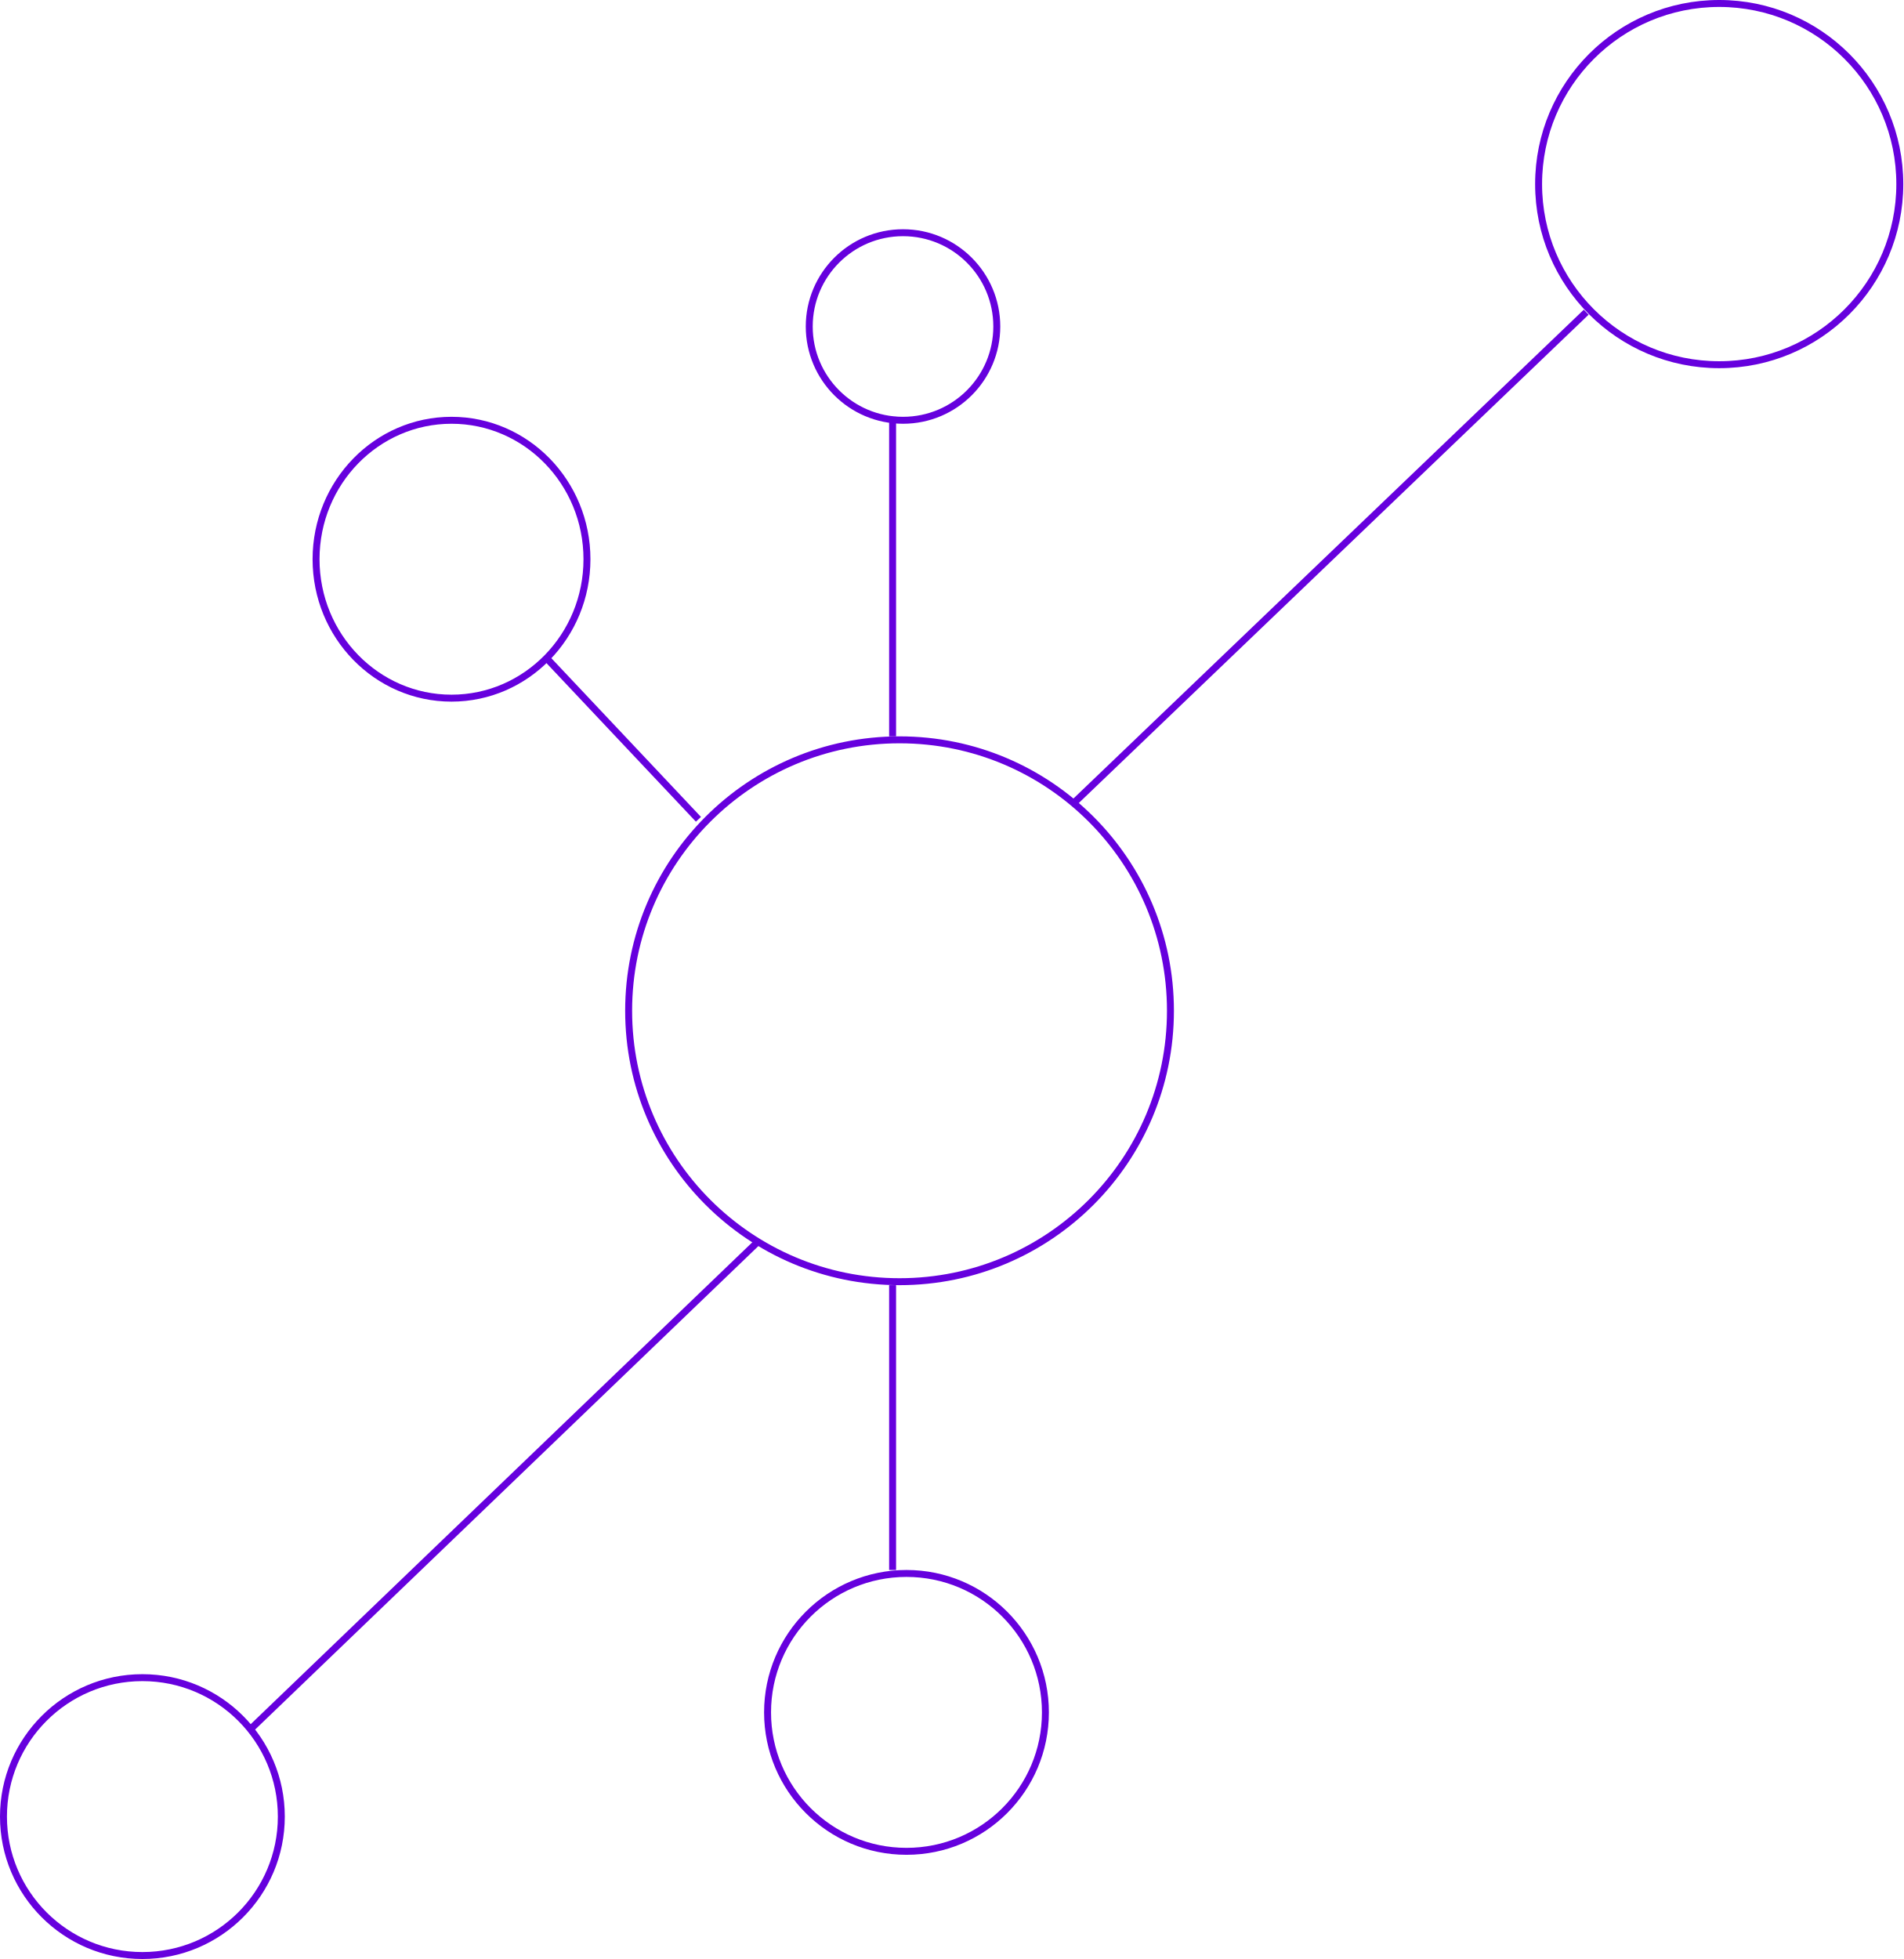
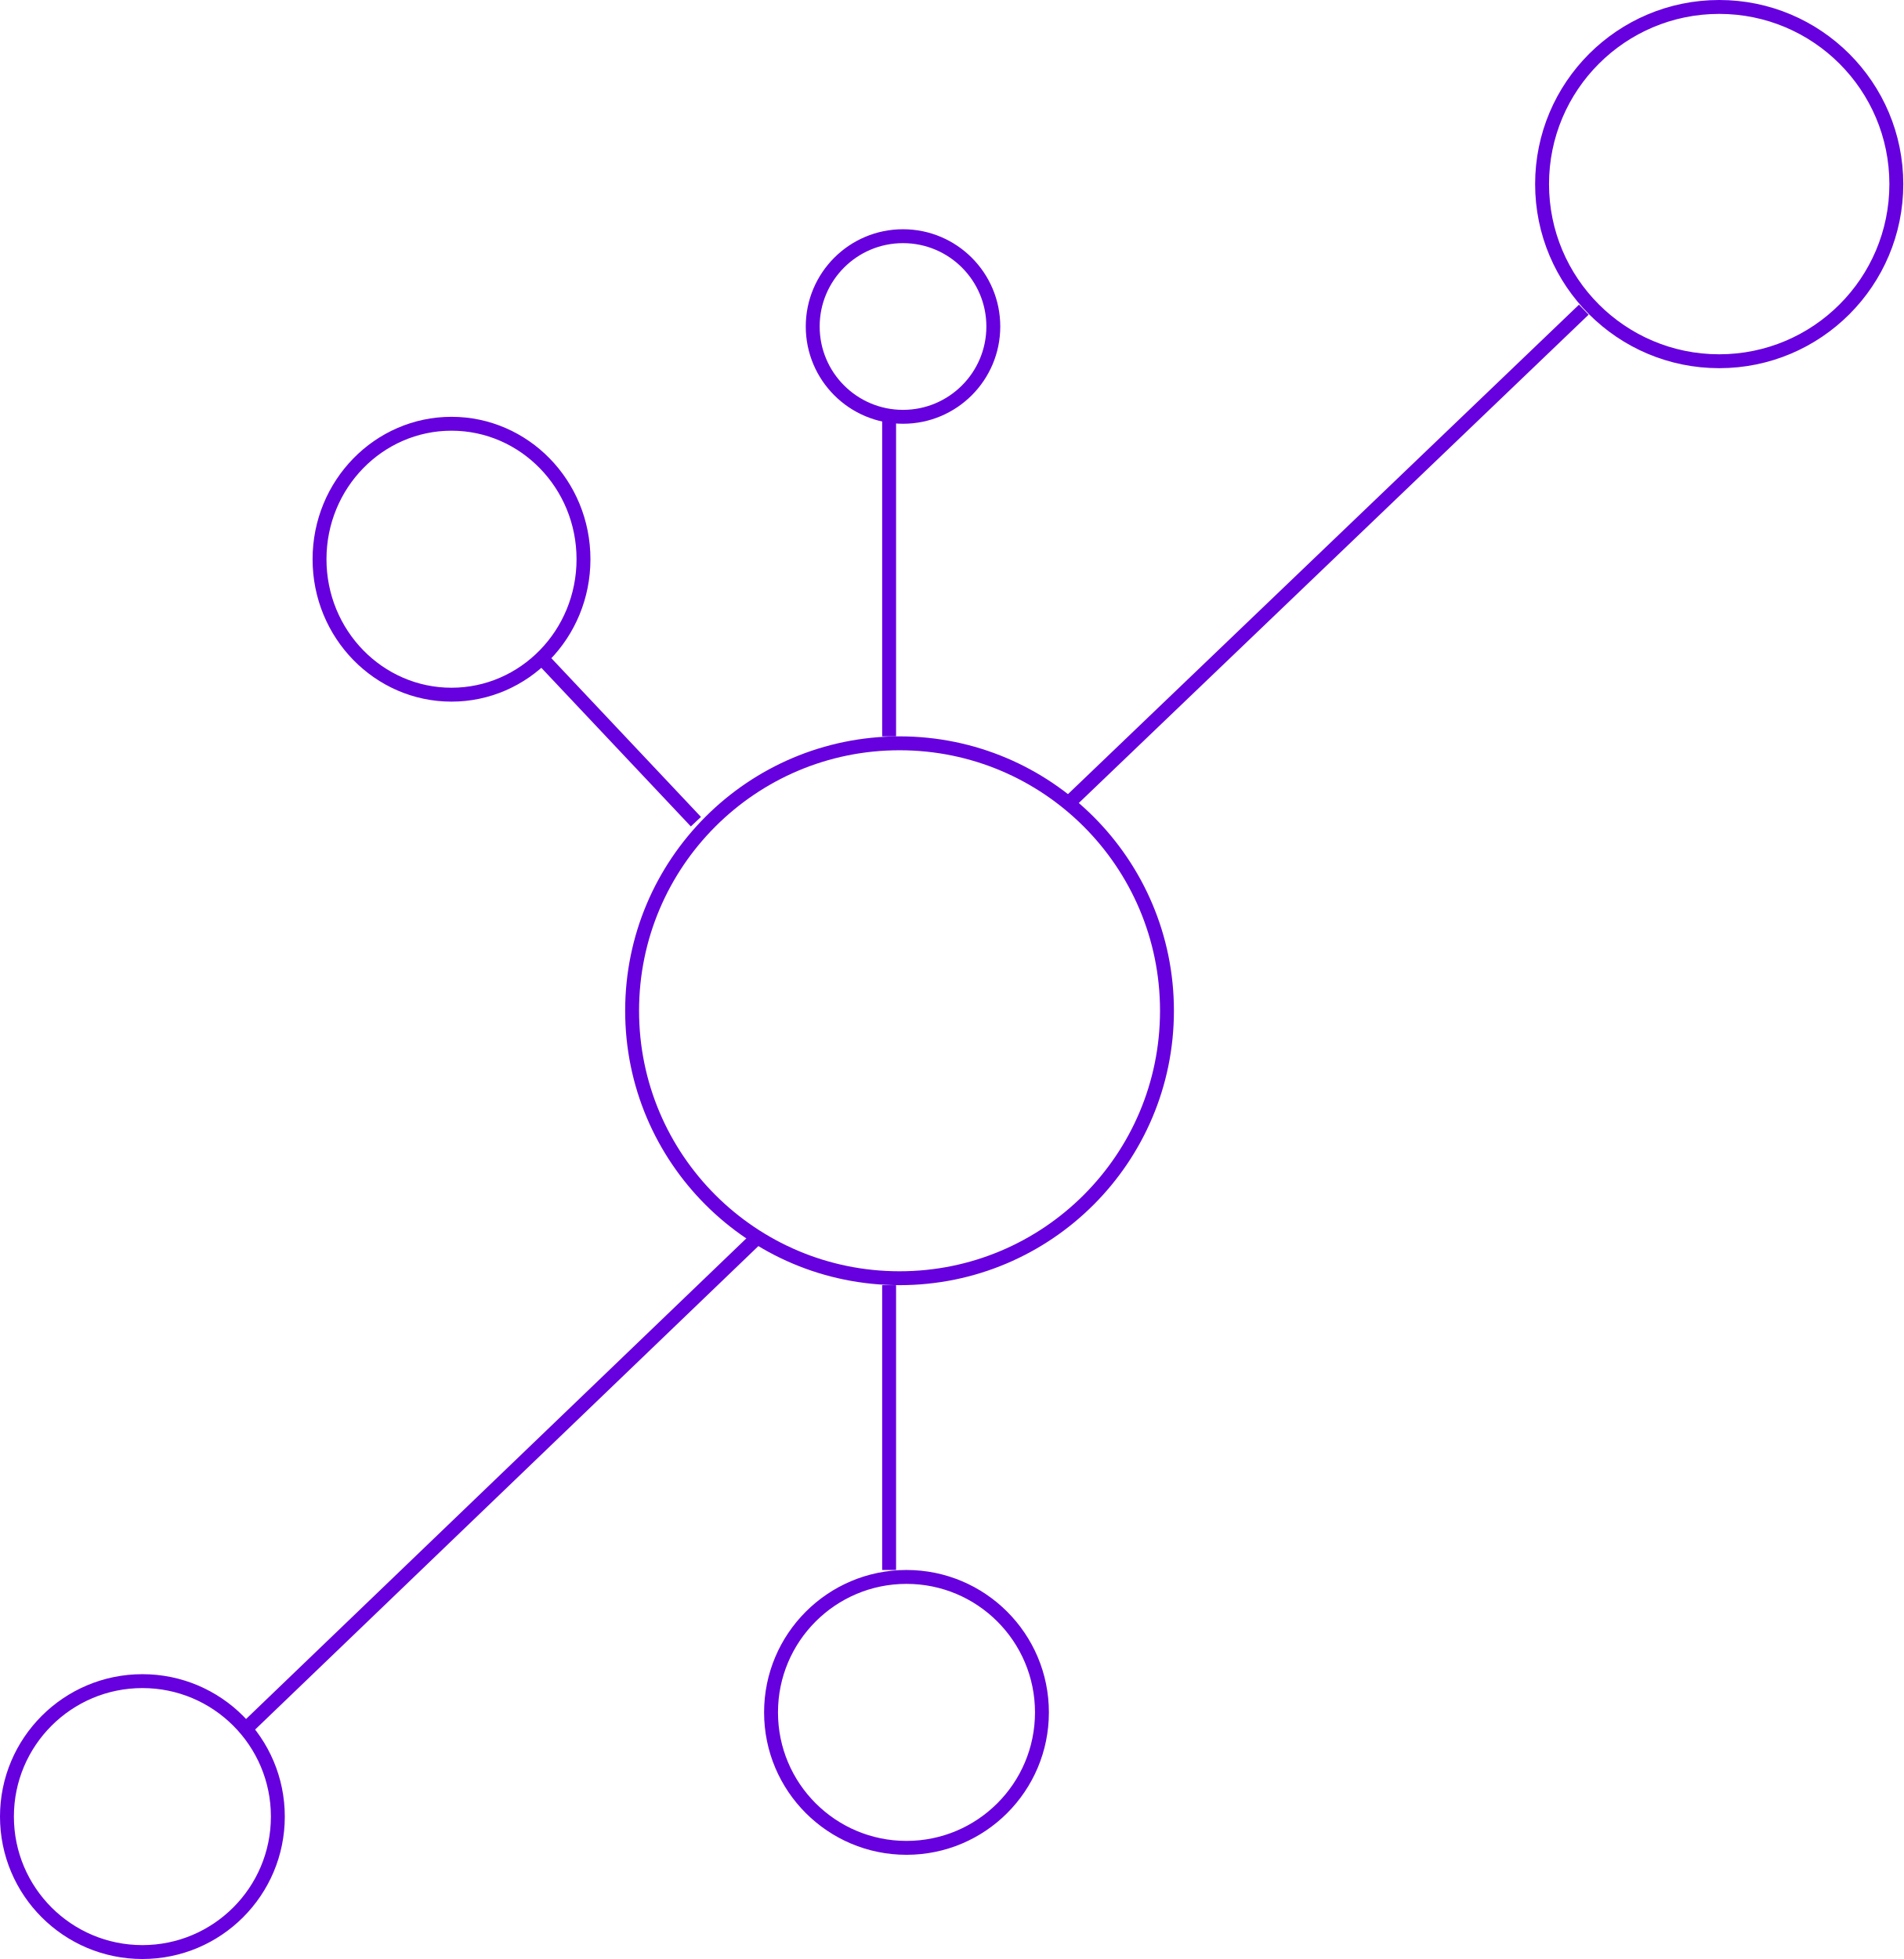
<svg xmlns="http://www.w3.org/2000/svg" width="274" height="282" viewBox="0 0 274 282" fill="none">
-   <circle cx="129.5" cy="145.5" r="39" stroke="#6600DE" />
-   <line x1="128.5" y1="106" x2="128.5" y2="60" stroke="#6600DE" />
-   <line x1="100.547" y1="117.938" x2="78.548" y2="94.599" stroke="#6600DE" />
-   <line x1="128.5" y1="226" x2="128.5" y2="185" stroke="#6600DE" />
-   <line x1="154.601" y1="115.575" x2="228.353" y2="44.94" stroke="#6600DE" />
-   <line x1="36.187" y1="248.797" x2="109.208" y2="178.653" stroke="#6600DE" />
-   <circle cx="130" cy="47" r="13.5" stroke="#6600DE" />
-   <circle cx="247.5" cy="26.5" r="26" stroke="#6600DE" />
-   <circle cx="130.5" cy="246.5" r="20" stroke="#6600DE" />
-   <circle cx="20.5" cy="261.5" r="20" stroke="#6600DE" />
-   <path d="M84.5 80.5C84.5 91.557 75.758 100.5 65 100.5C54.242 100.5 45.5 91.557 45.5 80.5C45.5 69.443 54.242 60.5 65 60.5C75.758 60.5 84.5 69.443 84.5 80.5Z" stroke="#6600DE" />
+   <circle cx="129.5" cy="145.5" r="38.5" stroke="#6600DE" stroke-width="2" />
+   <line x1="128" y1="106" x2="128" y2="60" stroke="#6600DE" stroke-width="2" />
+   <line x1="100.183" y1="118.281" x2="78.184" y2="94.942" stroke="#6600DE" stroke-width="2" />
+   <line x1="128" y1="226" x2="128" y2="185" stroke="#6600DE" stroke-width="2" />
+   <line x1="154.255" y1="115.214" x2="228.007" y2="44.579" stroke="#6600DE" stroke-width="2" />
+   <line x1="35.841" y1="248.436" x2="108.861" y2="178.292" stroke="#6600DE" stroke-width="2" />
+   <circle cx="130" cy="47" r="13" stroke="#6600DE" stroke-width="2" />
+   <circle cx="247.5" cy="26.5" r="25.5" stroke="#6600DE" stroke-width="2" />
+   <circle cx="130.5" cy="246.5" r="19.5" stroke="#6600DE" stroke-width="2" />
+   <circle cx="20.5" cy="261.5" r="19.5" stroke="#6600DE" stroke-width="2" />
+   <path d="M84 80.5C84 91.293 75.47 100 65 100C54.53 100 46 91.293 46 80.5C46 69.707 54.53 61 65 61C75.47 61 84 69.707 84 80.5Z" stroke="#6600DE" stroke-width="2" />
</svg>
